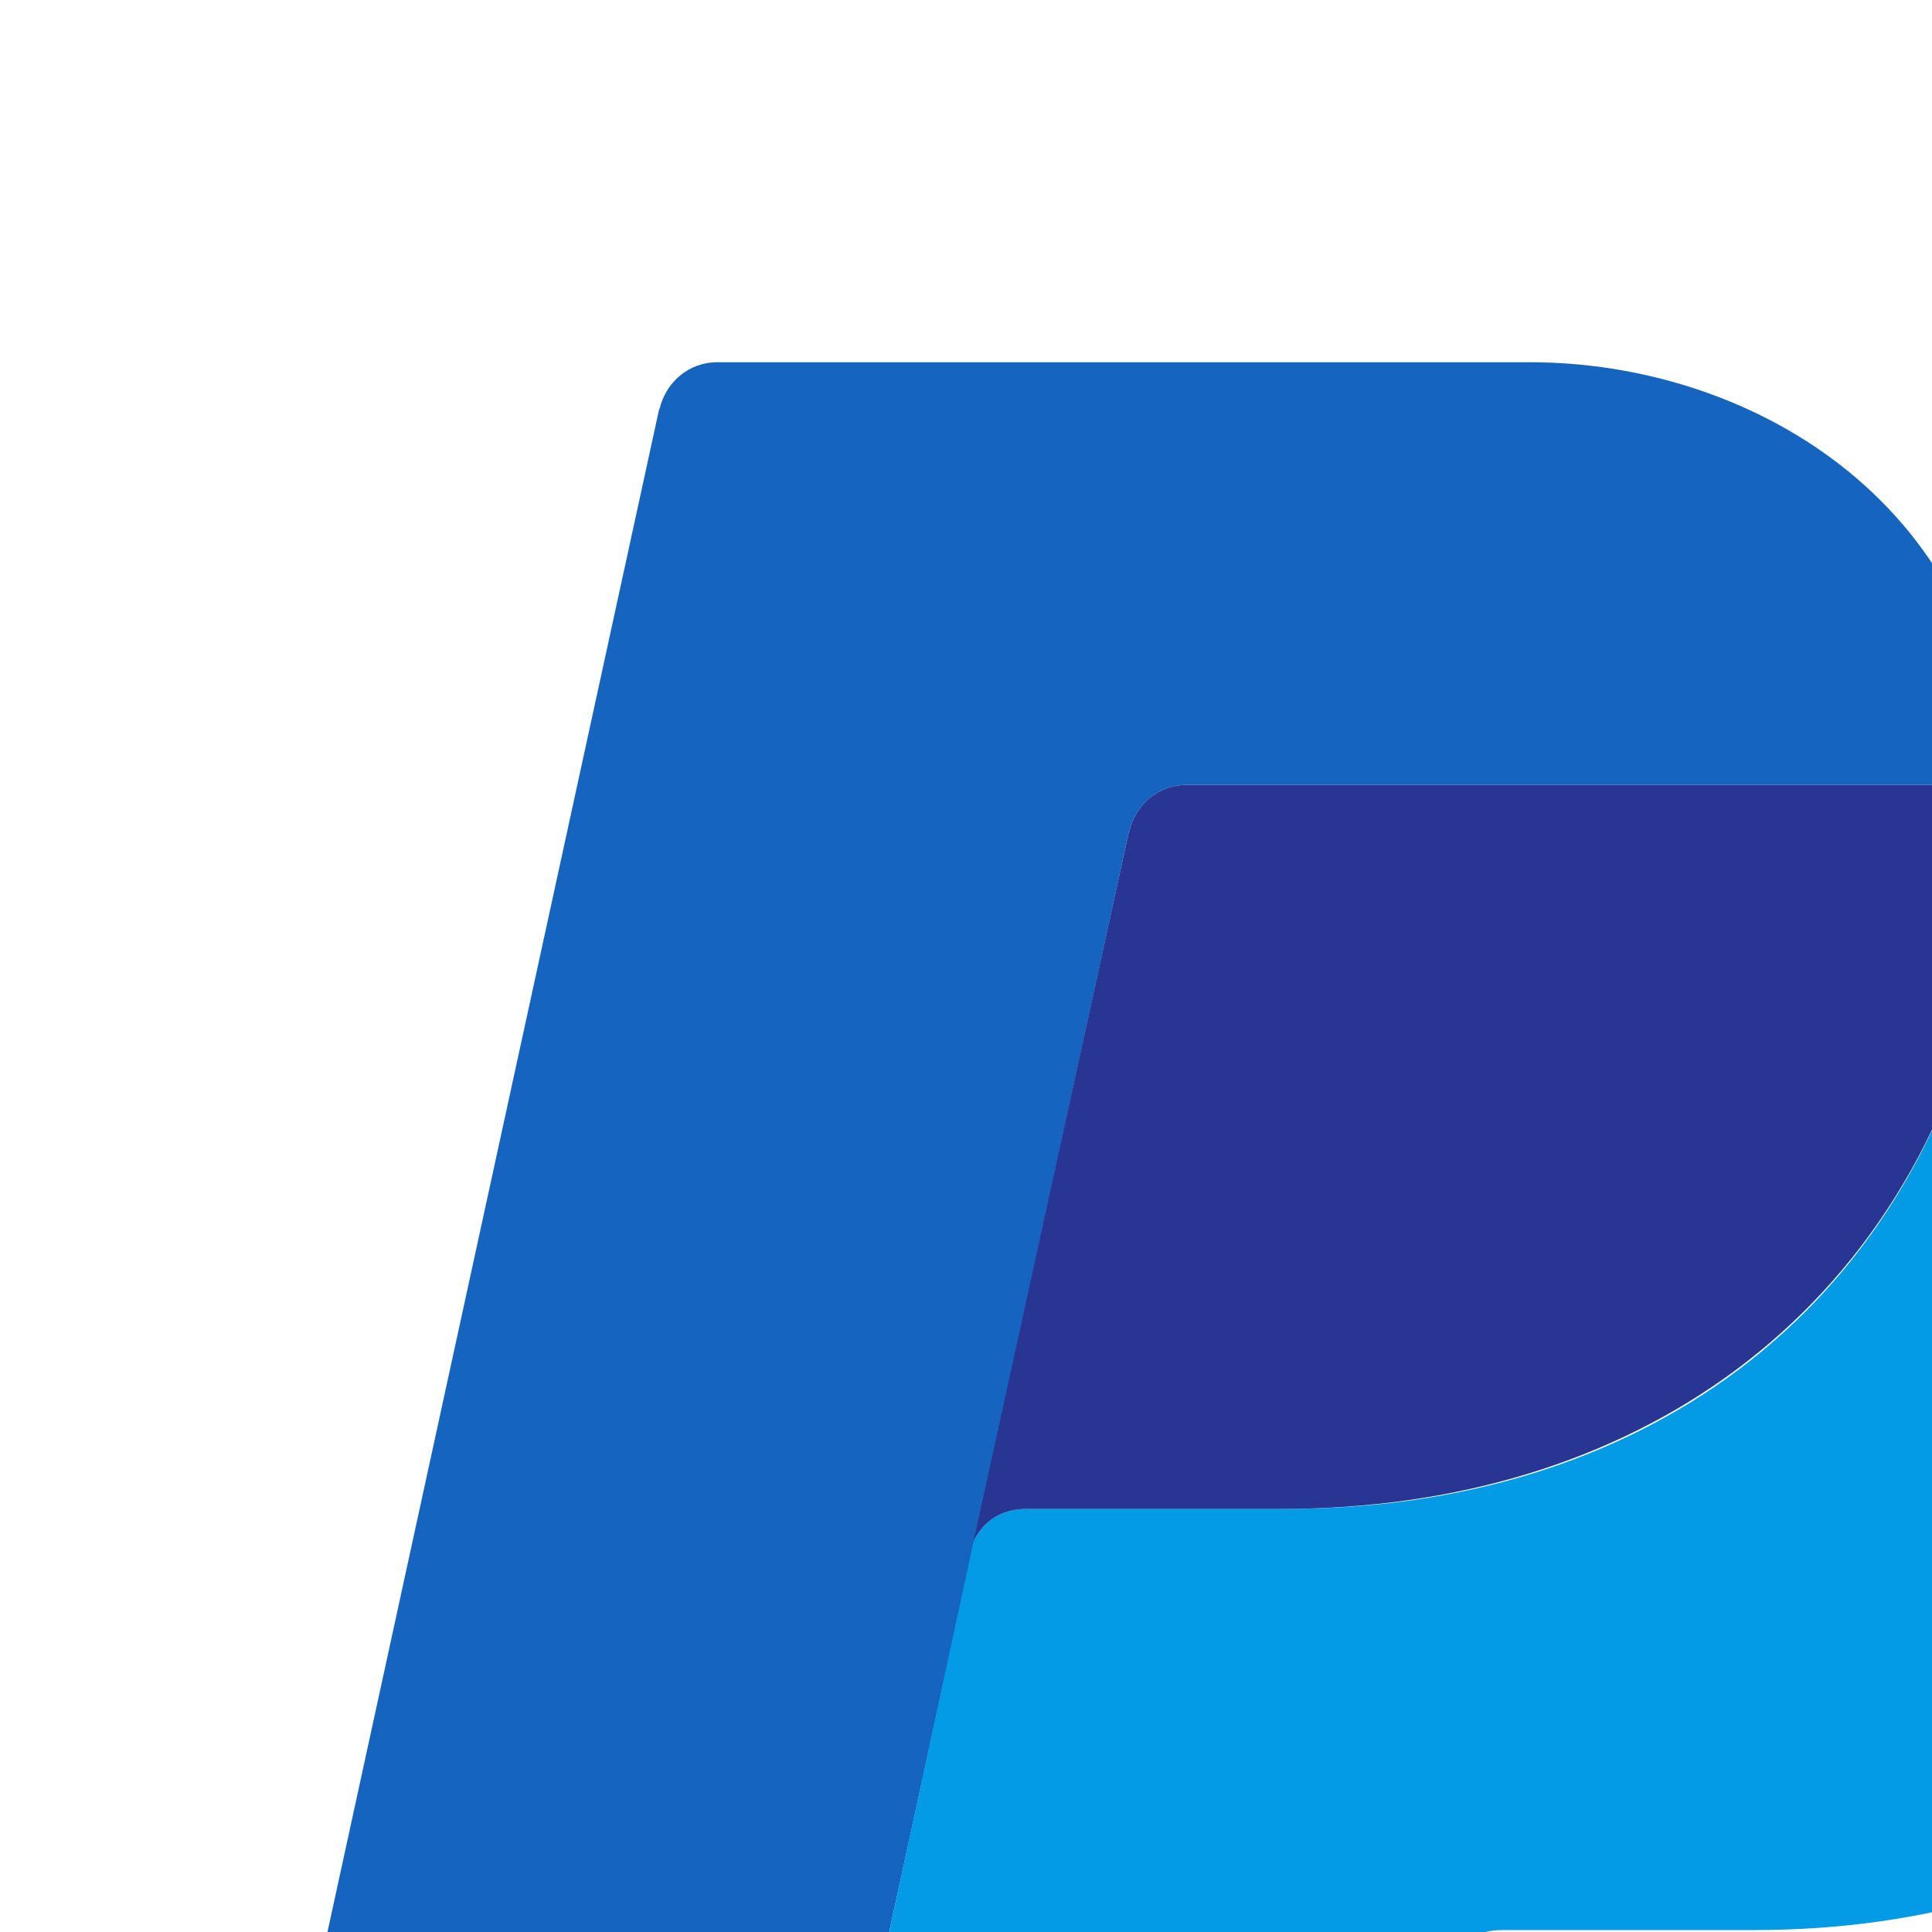
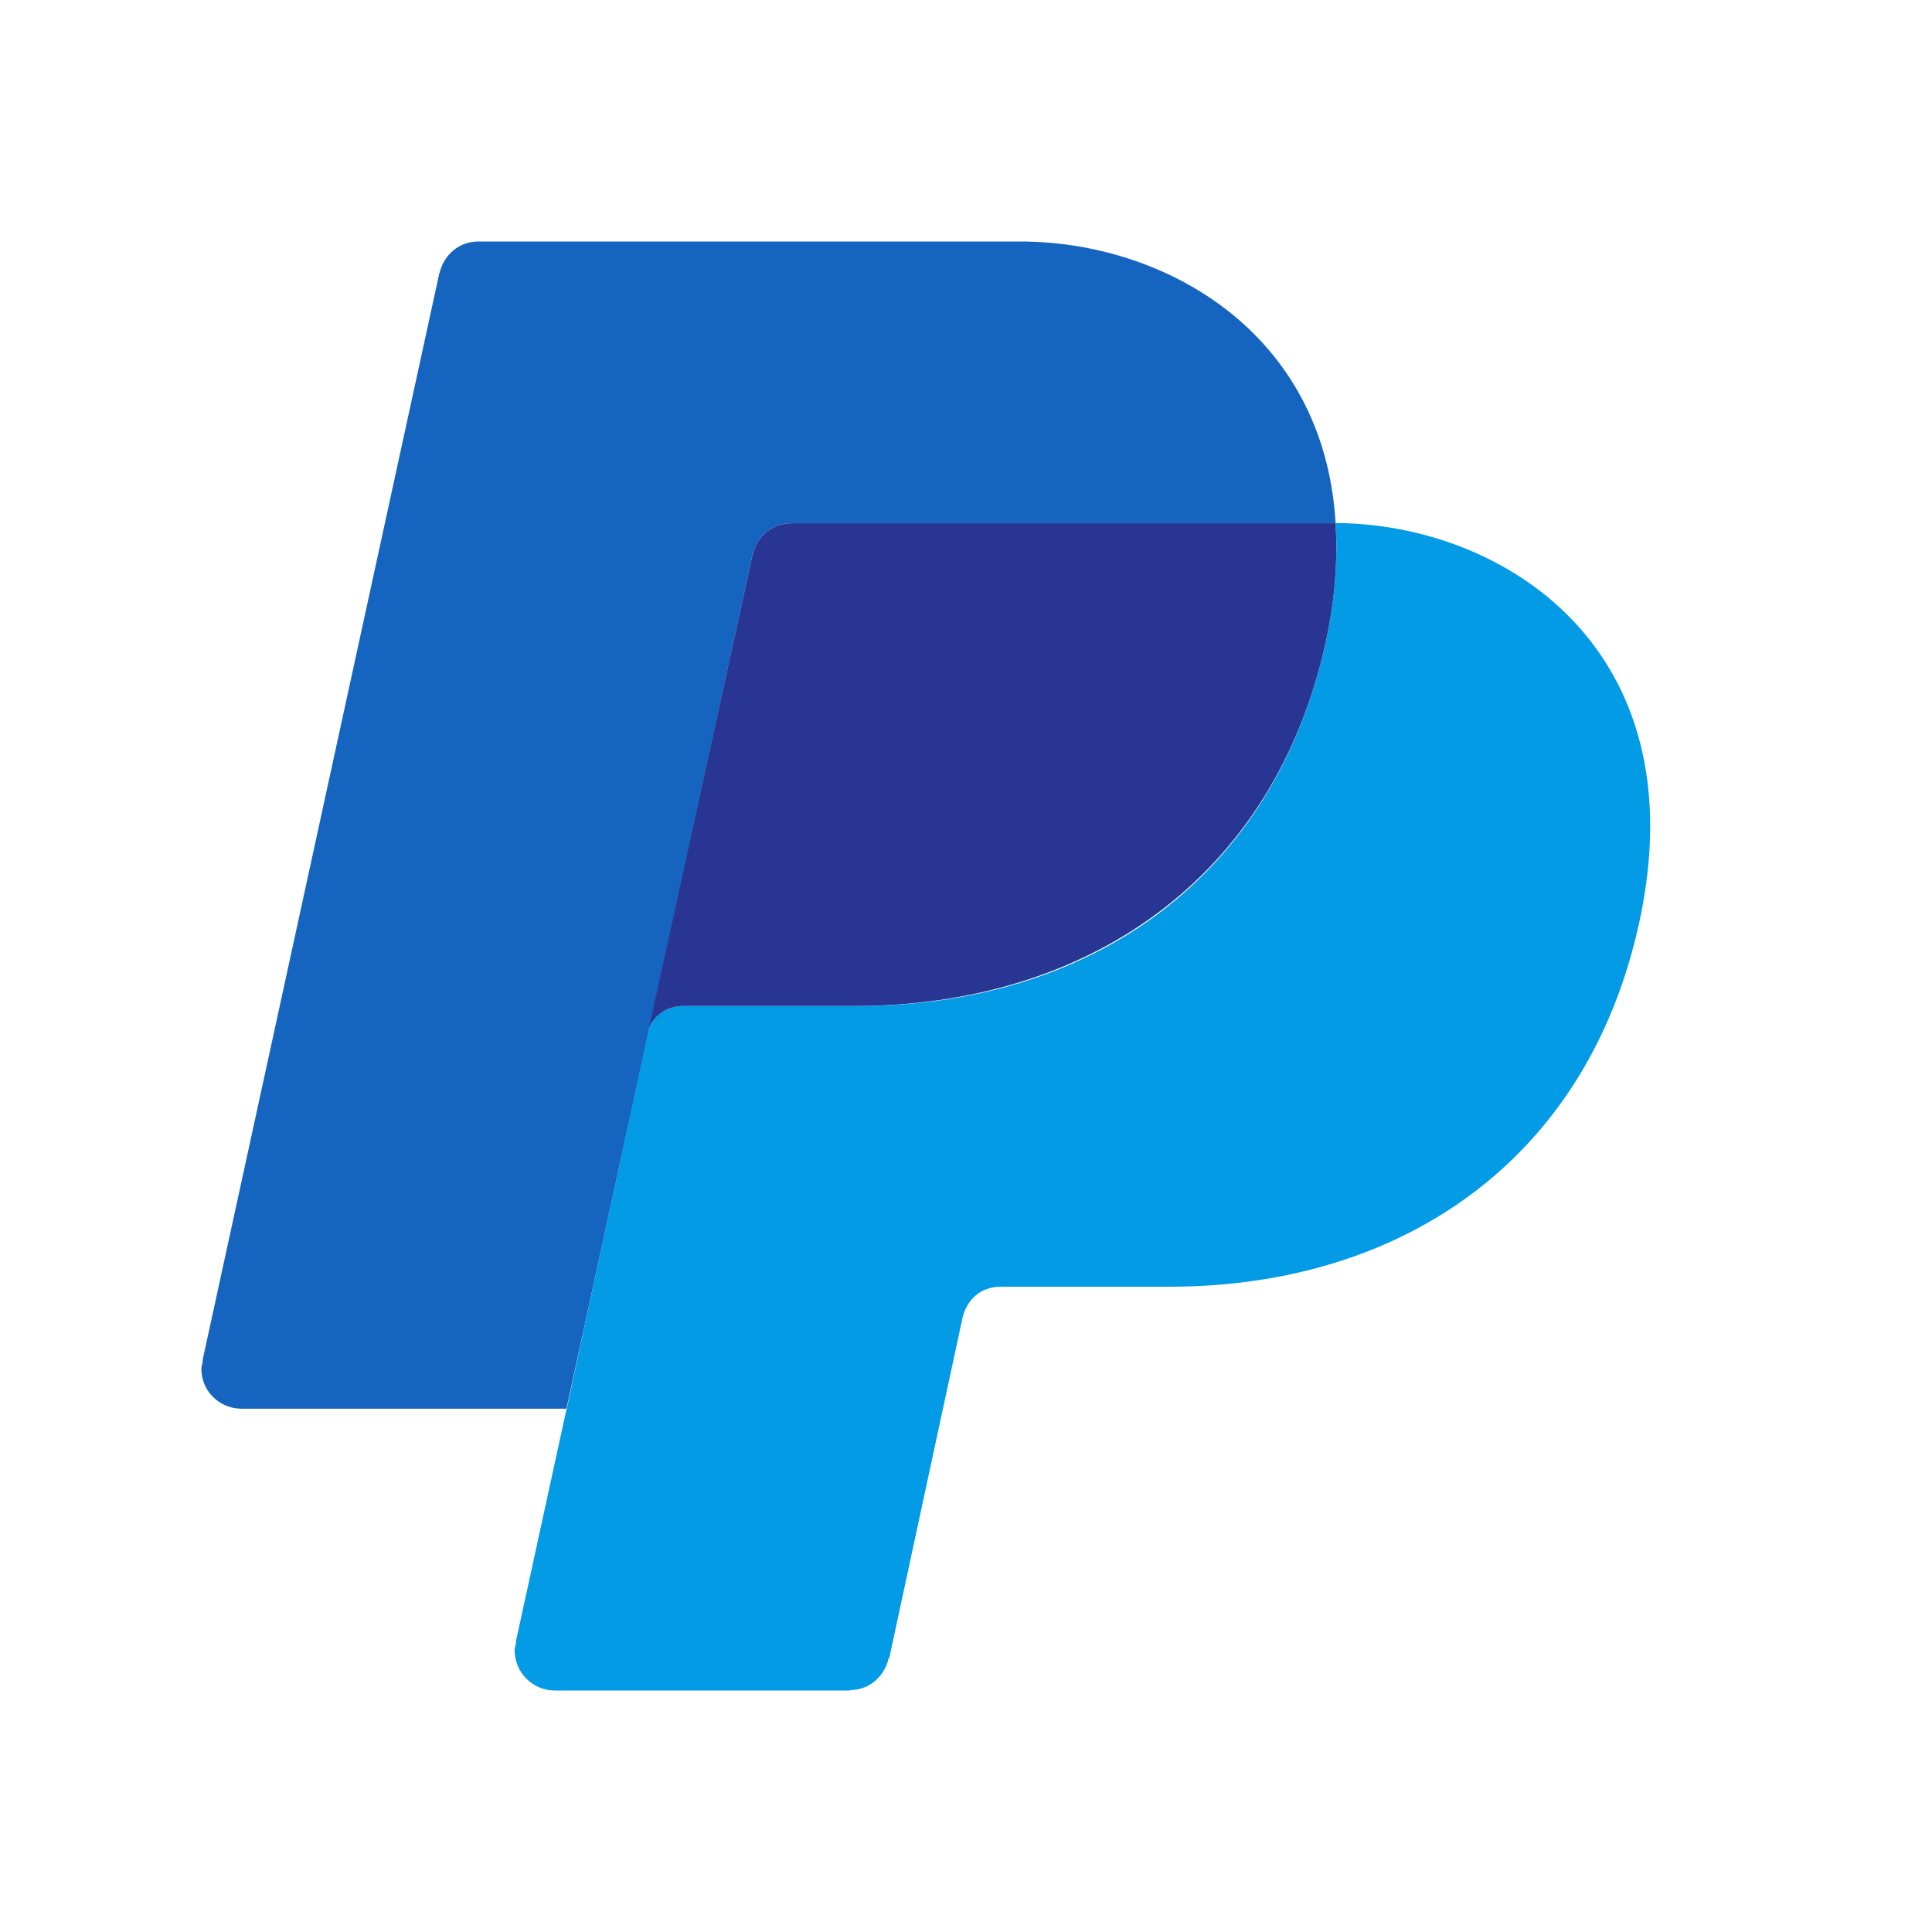
- <svg xmlns="http://www.w3.org/2000/svg" viewBox="0 0 32 32" width="32px" height="32px">
+ <svg xmlns="http://www.w3.org/2000/svg" viewBox="0 0 48 48" width="48px" height="48px">
  <path fill="#1565C0" d="M18.7,13.767l0.005,0.002C18.809,13.326,19.187,13,19.66,13h13.472c0.017,0,0.034-0.007,0.051-0.006C32.896,8.215,28.887,6,25.35,6H11.878c-0.474,0-0.852,0.335-0.955,0.777l-0.005-0.002L5.029,33.813l0.013,0.001c-0.014,0.064-0.039,0.125-0.039,0.194c0,0.553,0.447,0.991,1,0.991h8.071L18.7,13.767z" />
  <path fill="#039BE5" d="M33.183,12.994c0.053,0.876-0.005,1.829-0.229,2.882c-1.281,5.995-5.912,9.115-11.635,9.115c0,0-3.47,0-4.313,0c-0.521,0-0.767,0.306-0.88,0.54l-1.74,8.049l-0.305,1.429h-0.006l-1.263,5.796l0.013,0.001c-0.014,0.064-0.039,0.125-0.039,0.194c0,0.553,0.447,1,1,1h7.333l0.013-0.01c0.472-0.007,0.847-0.344,0.945-0.788l0.018-0.015l1.812-8.416c0,0,0.126-0.803,0.97-0.803s4.178,0,4.178,0c5.723,0,10.401-3.106,11.683-9.102C42.18,16.106,37.358,13.019,33.183,12.994z" />
  <path fill="#283593" d="M19.66,13c-0.474,0-0.852,0.326-0.955,0.769L18.7,13.767l-2.575,11.765c0.113-0.234,0.359-0.54,0.88-0.54c0.844,0,4.235,0,4.235,0c5.723,0,10.432-3.12,11.713-9.115c0.225-1.053,0.282-2.006,0.229-2.882C33.166,12.993,33.148,13,33.132,13H19.66z" />
</svg>
